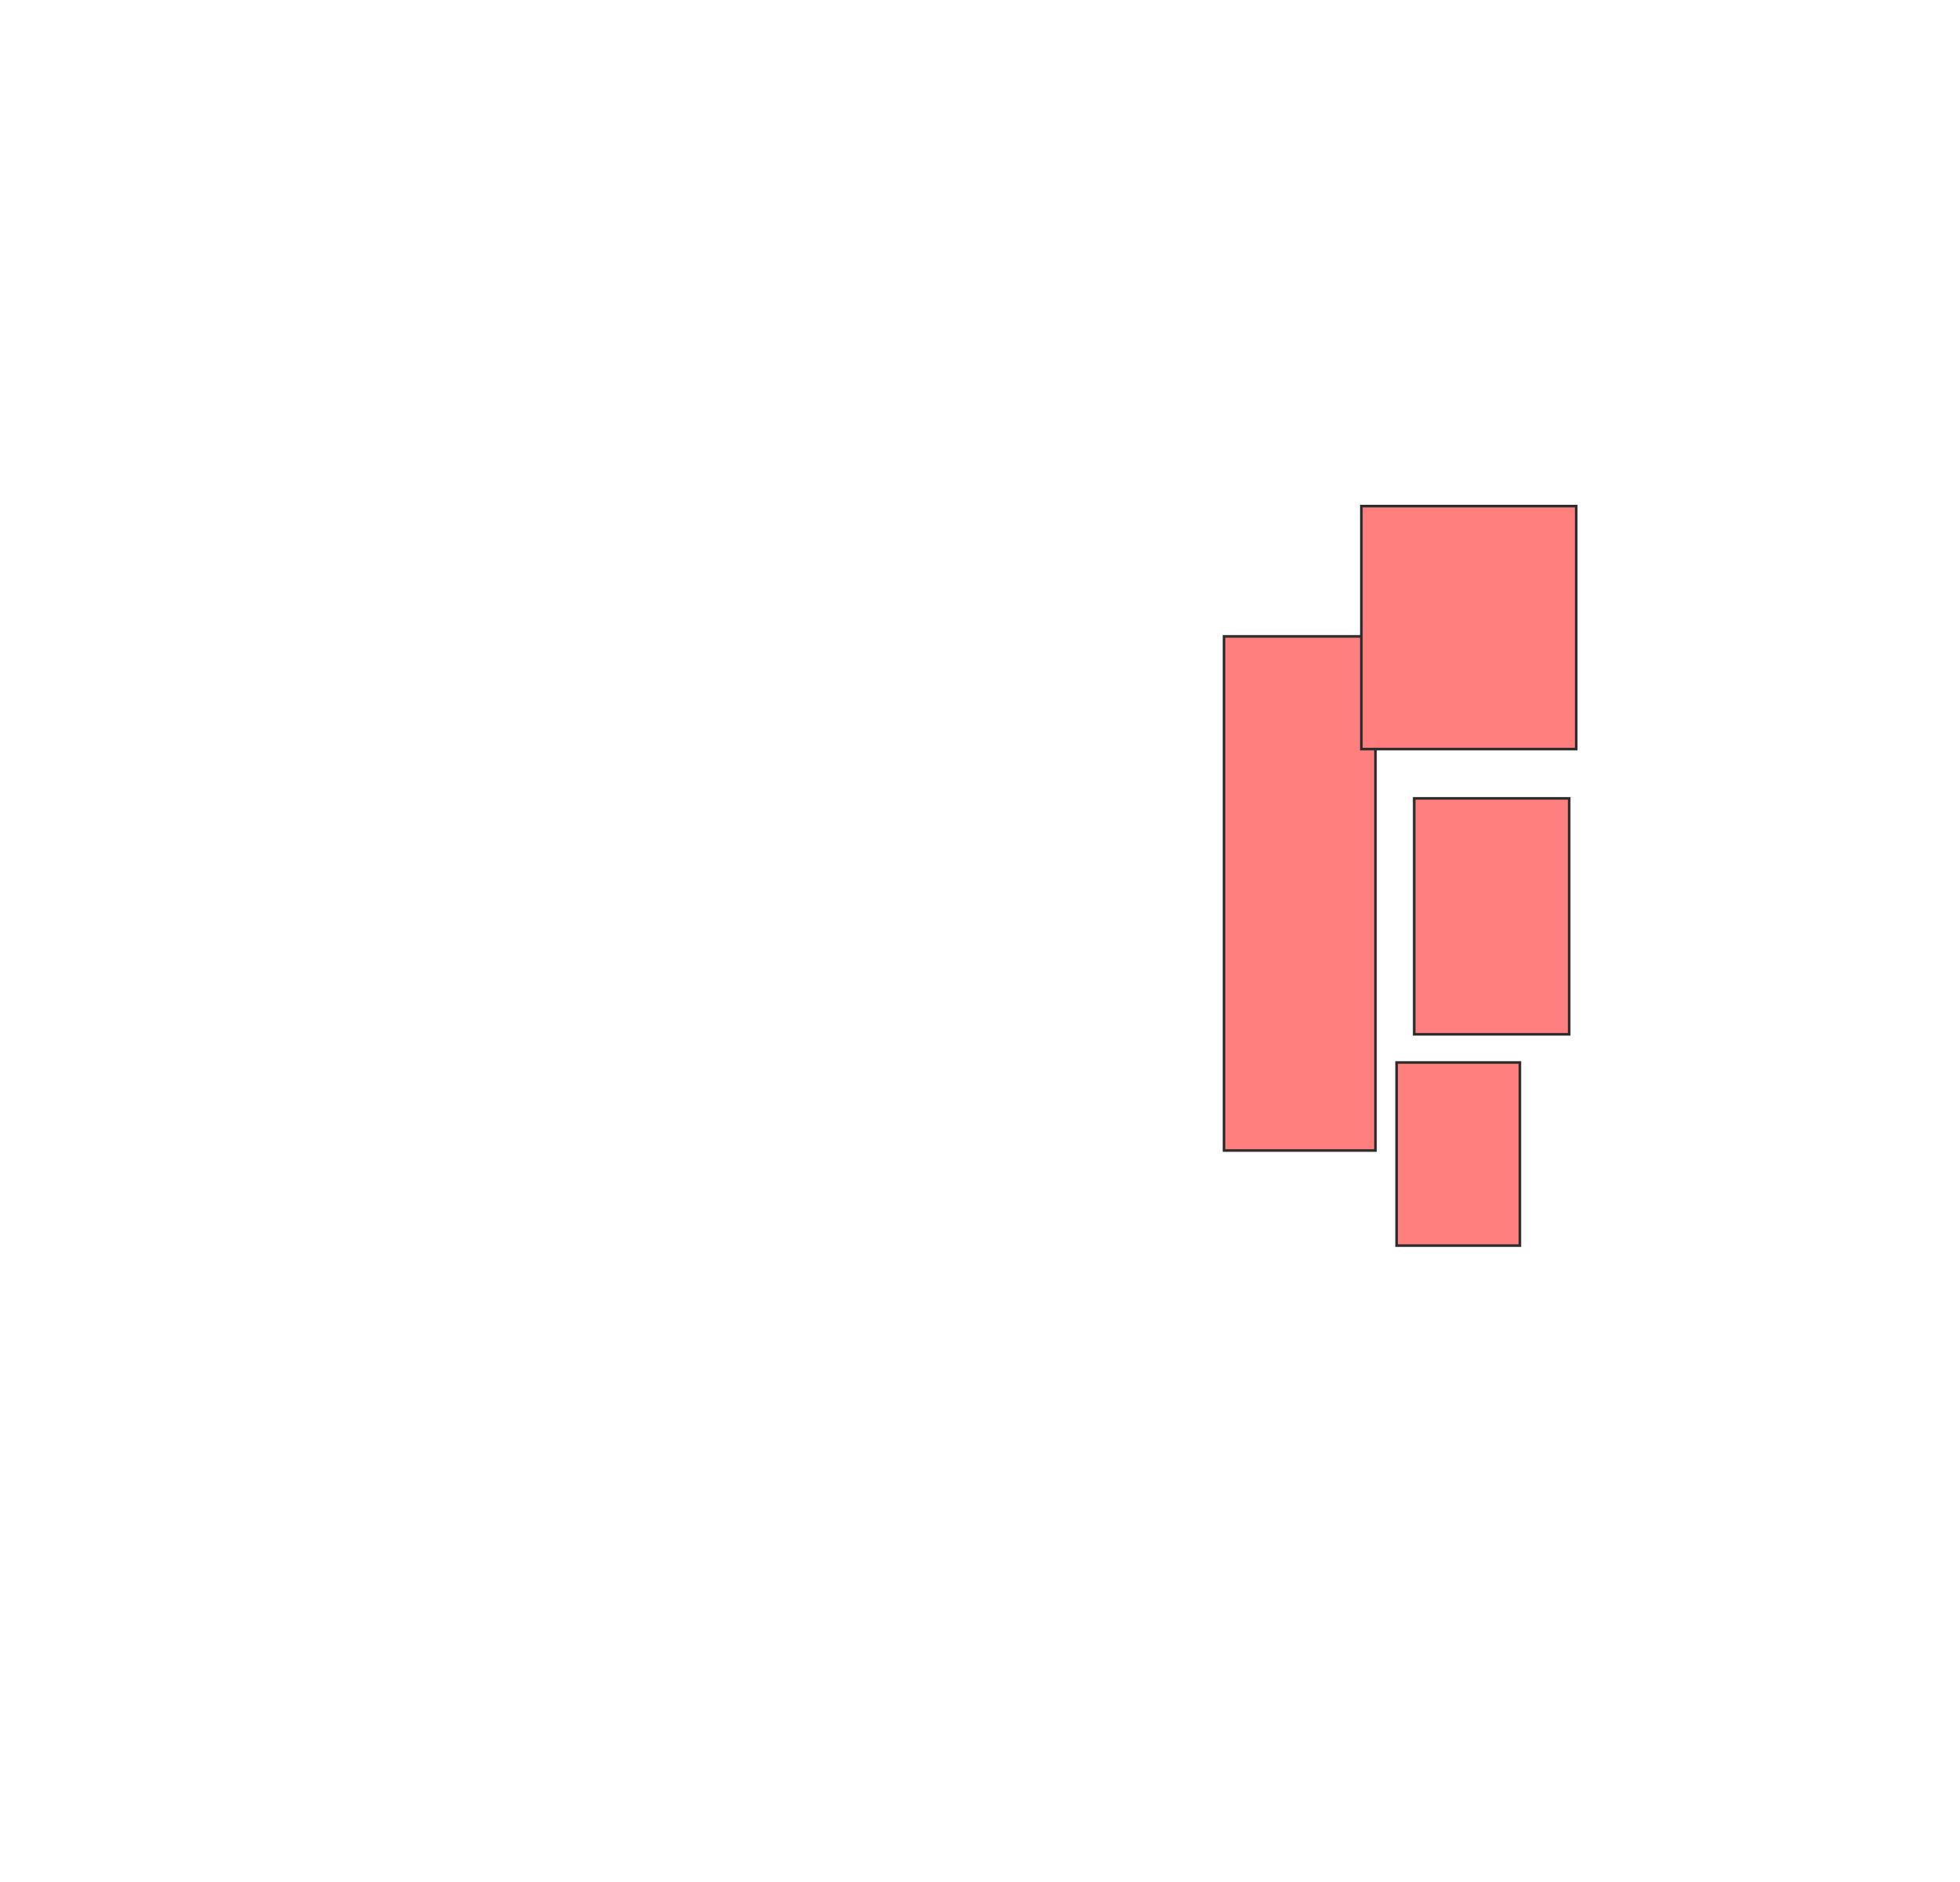
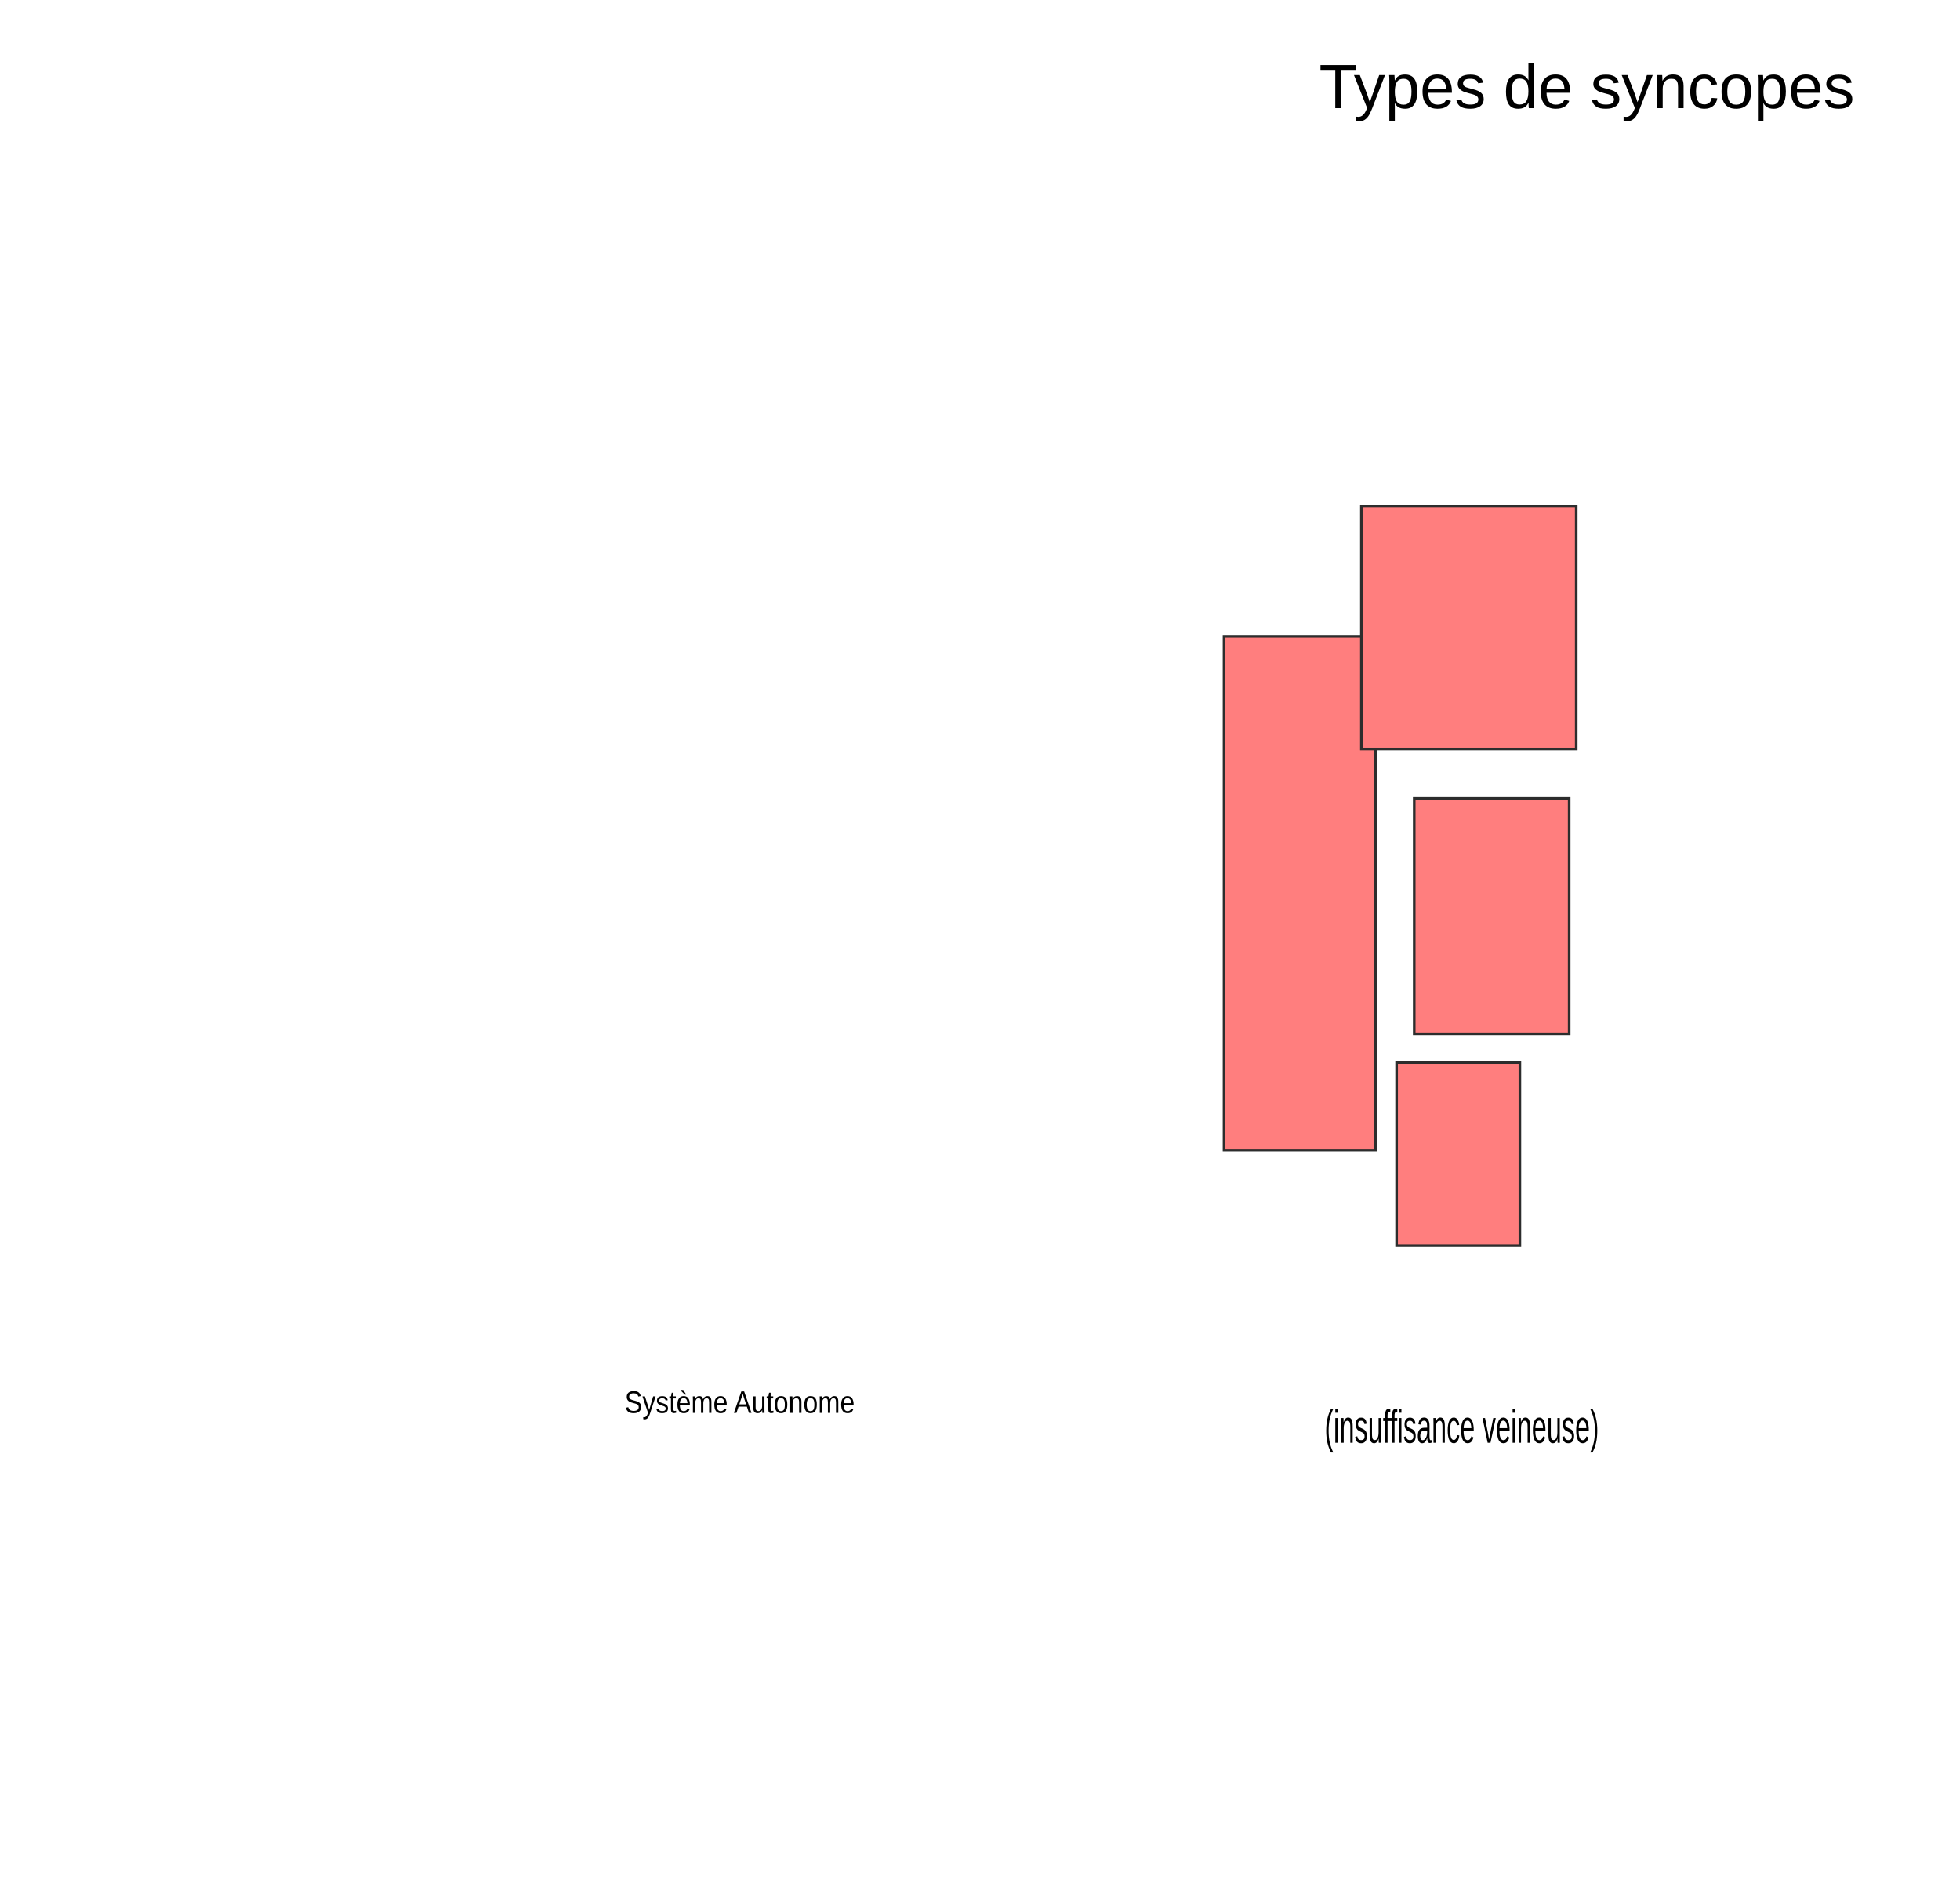
<svg xmlns="http://www.w3.org/2000/svg" width="752" height="722">
  <g>
+     <text transform="matrix(0.4296905,0,0,0.750039,259.5175,136.7091) " xml:space="preserve" text-anchor="middle" font-family="'Arial', 'Helvetica LT Std', Arial, sans-serif" font-size="24" id="svg_21" y="555.927" x="701.242" stroke-width="0" fill="#000000">(insuffisance veineuse)</text>
+     <text transform="matrix(0.4242403,0,0,0.4983446,69.07642,247.4068) " xml:space="preserve" text-anchor="middle" font-family="'Arial', 'Helvetica LT Std', Arial, sans-serif" font-size="24" id="svg_24" y="591.538" x="506.162" stroke-width="0" fill="#000000">Système Autonome</text>
+     <text xml:space="preserve" text-anchor="middle" font-family="'Arial', 'Helvetica LT Std', Arial, sans-serif" font-size="24" id="svg_30" y="41.513" x="608.811" stroke-width="0" fill="#000000">Types de syncopes</text>
  </g>
-   <g>
+   <g display="inline">
    <g id="bea3544fd04c4421a33d27b48d7ff631-oa-3" class="qshape">
-       <rect height="197.297" width="58.108" y="244.216" x="469.622" stroke-linecap="null" stroke-linejoin="null" stroke-dasharray="null" stroke="#2D2D2D" fill="#FF7E7E" class="qshape" />
-       <rect height="93.243" width="82.432" y="194.216" x="522.324" stroke-linecap="null" stroke-linejoin="null" stroke-dasharray="null" stroke="#2D2D2D" fill="#FF7E7E" class="qshape" />
-       <rect height="90.541" width="59.459" y="306.378" x="542.595" stroke-linecap="null" stroke-linejoin="null" stroke-dasharray="null" stroke="#2D2D2D" fill="#FF7E7E" class="qshape" />
-       <rect height="70.27" width="47.297" y="407.73" x="535.838" stroke-linecap="null" stroke-linejoin="null" stroke-dasharray="null" stroke="#2D2D2D" fill="#FF7E7E" class="qshape" />
+       <rect fill="#FF7E7E" stroke="#2D2D2D" stroke-dasharray="null" stroke-linejoin="null" stroke-linecap="null" x="469.622" y="244.216" width="58.108" height="197.297" class="qshape" />
+       <rect fill="#FF7E7E" stroke="#2D2D2D" stroke-dasharray="null" stroke-linejoin="null" stroke-linecap="null" x="522.324" y="194.216" width="82.432" height="93.243" class="qshape" />
+       <rect fill="#FF7E7E" stroke="#2D2D2D" stroke-dasharray="null" stroke-linejoin="null" stroke-linecap="null" x="542.595" y="306.378" width="59.459" height="90.541" class="qshape" />
+       <rect fill="#FF7E7E" stroke="#2D2D2D" stroke-dasharray="null" stroke-linejoin="null" stroke-linecap="null" x="535.838" y="407.73" width="47.297" height="70.27" class="qshape" />
    </g>
  </g>
</svg>
